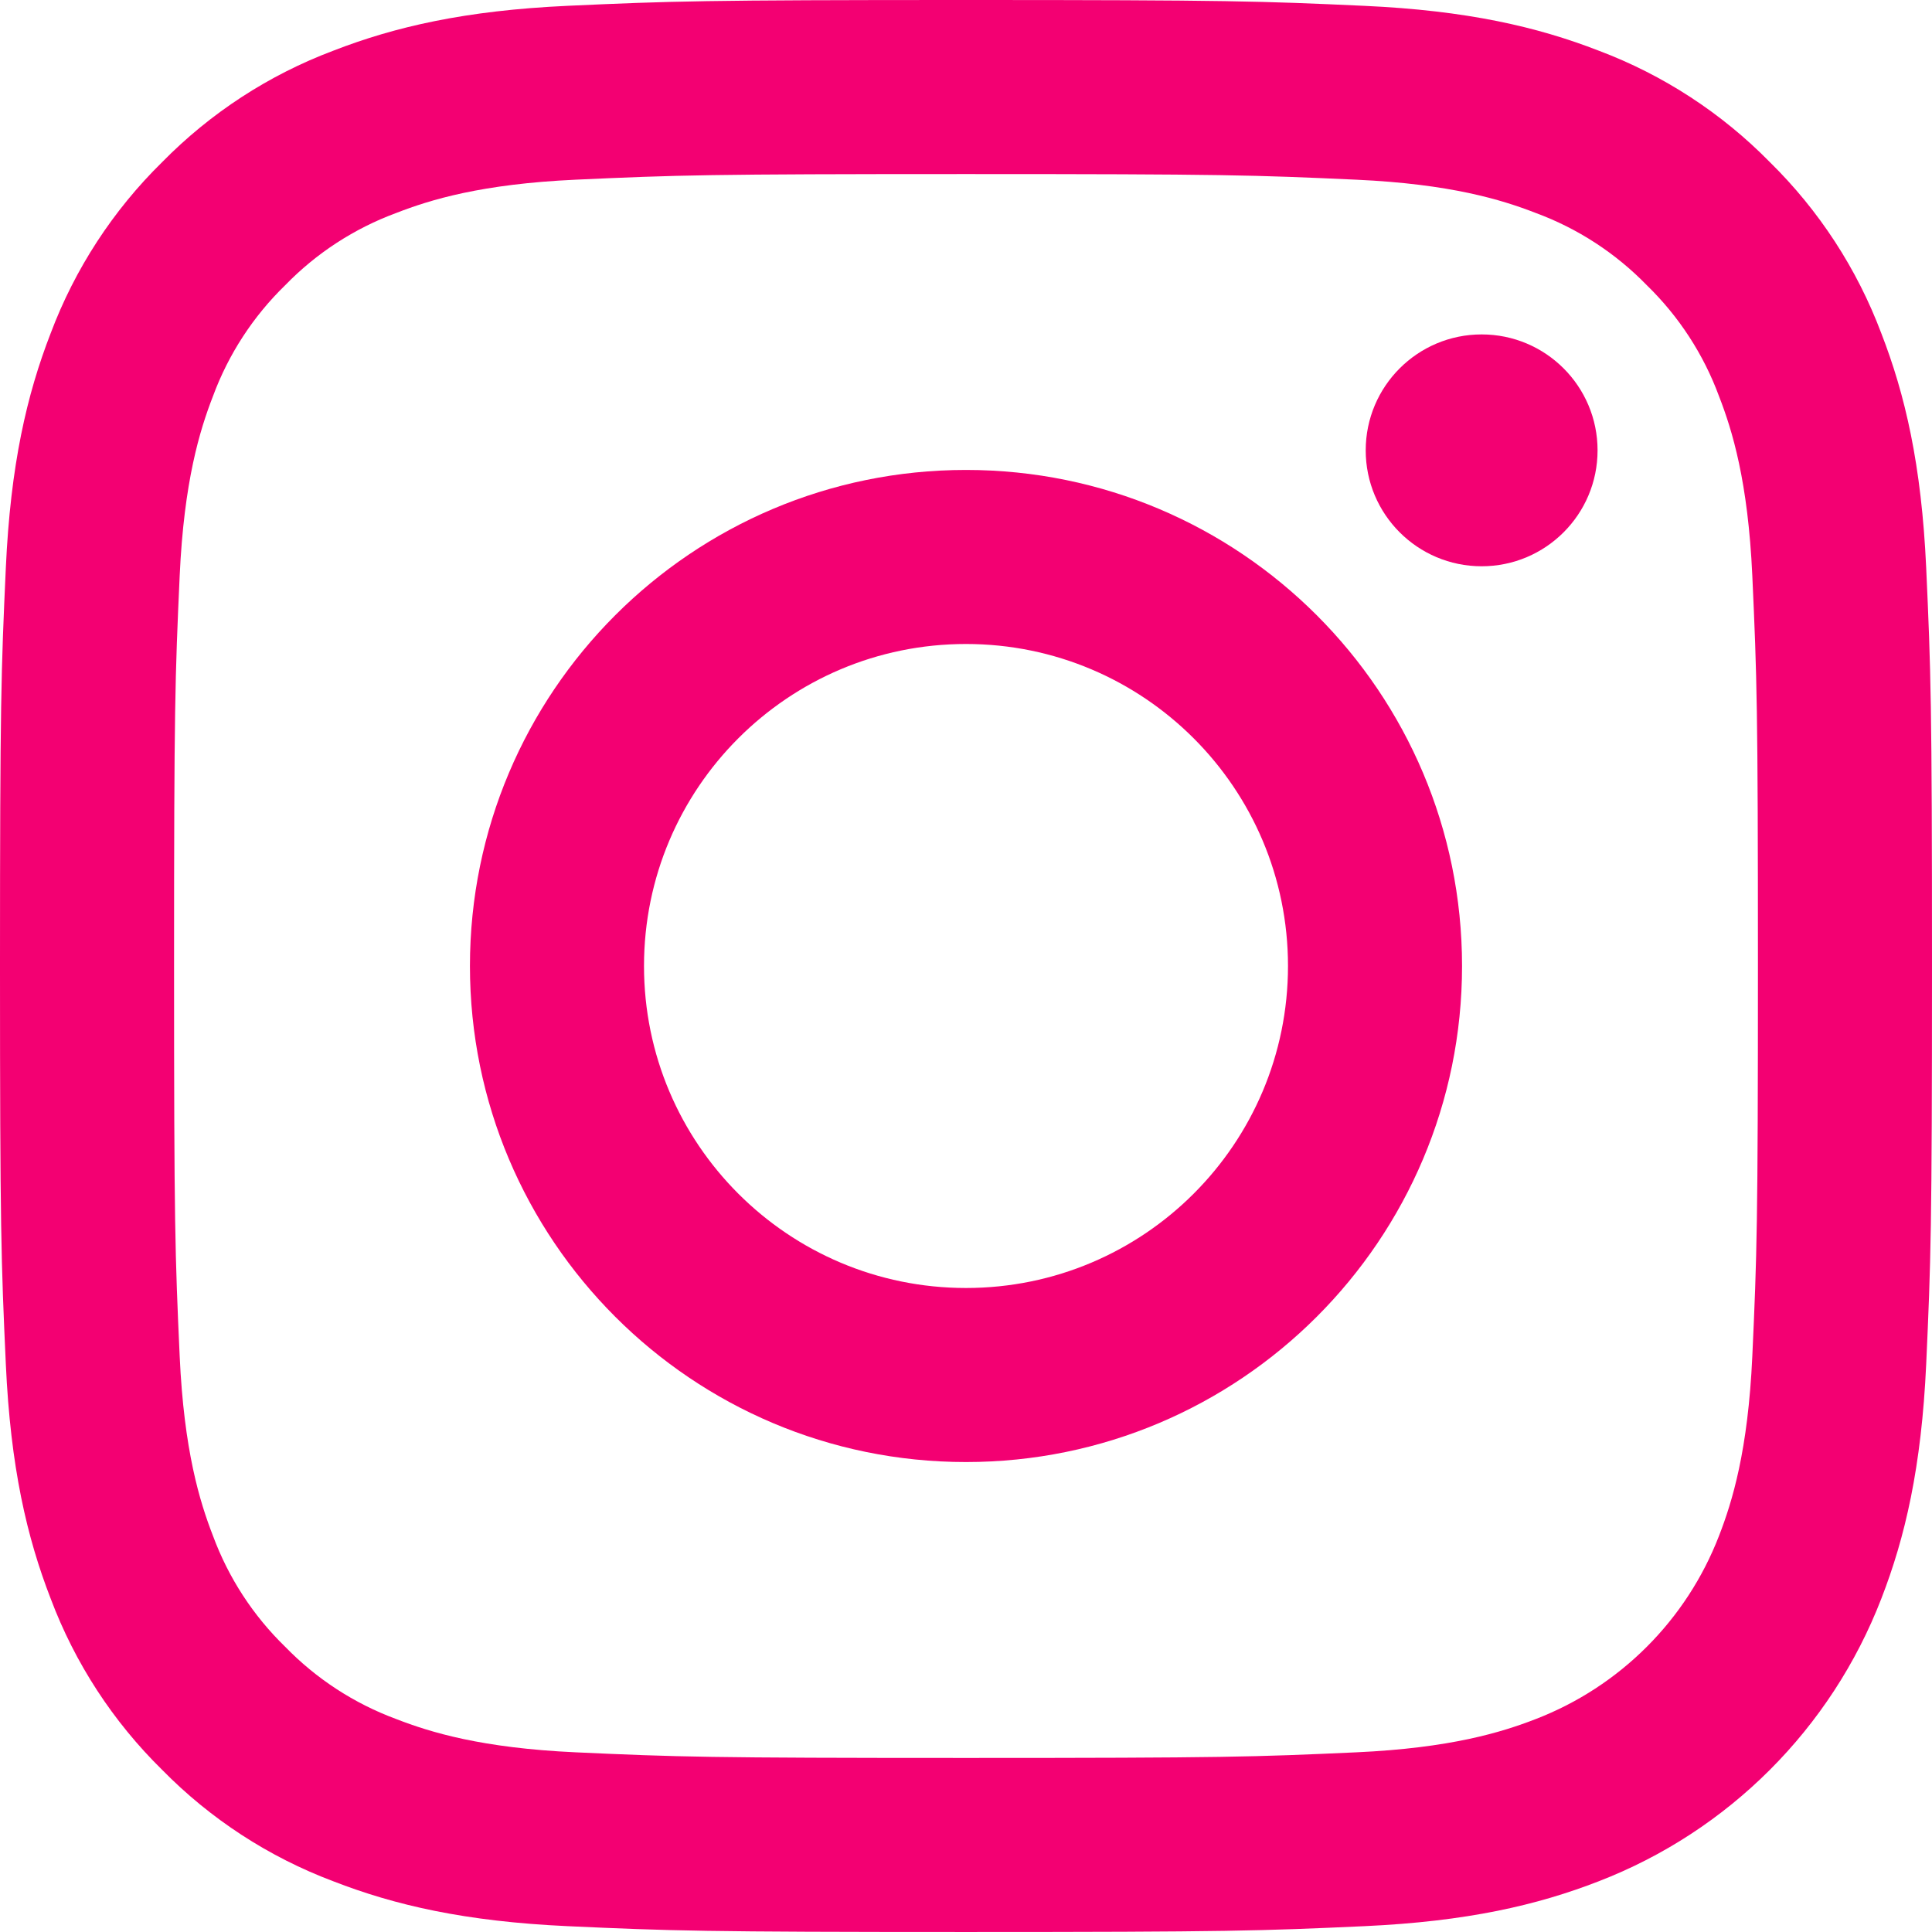
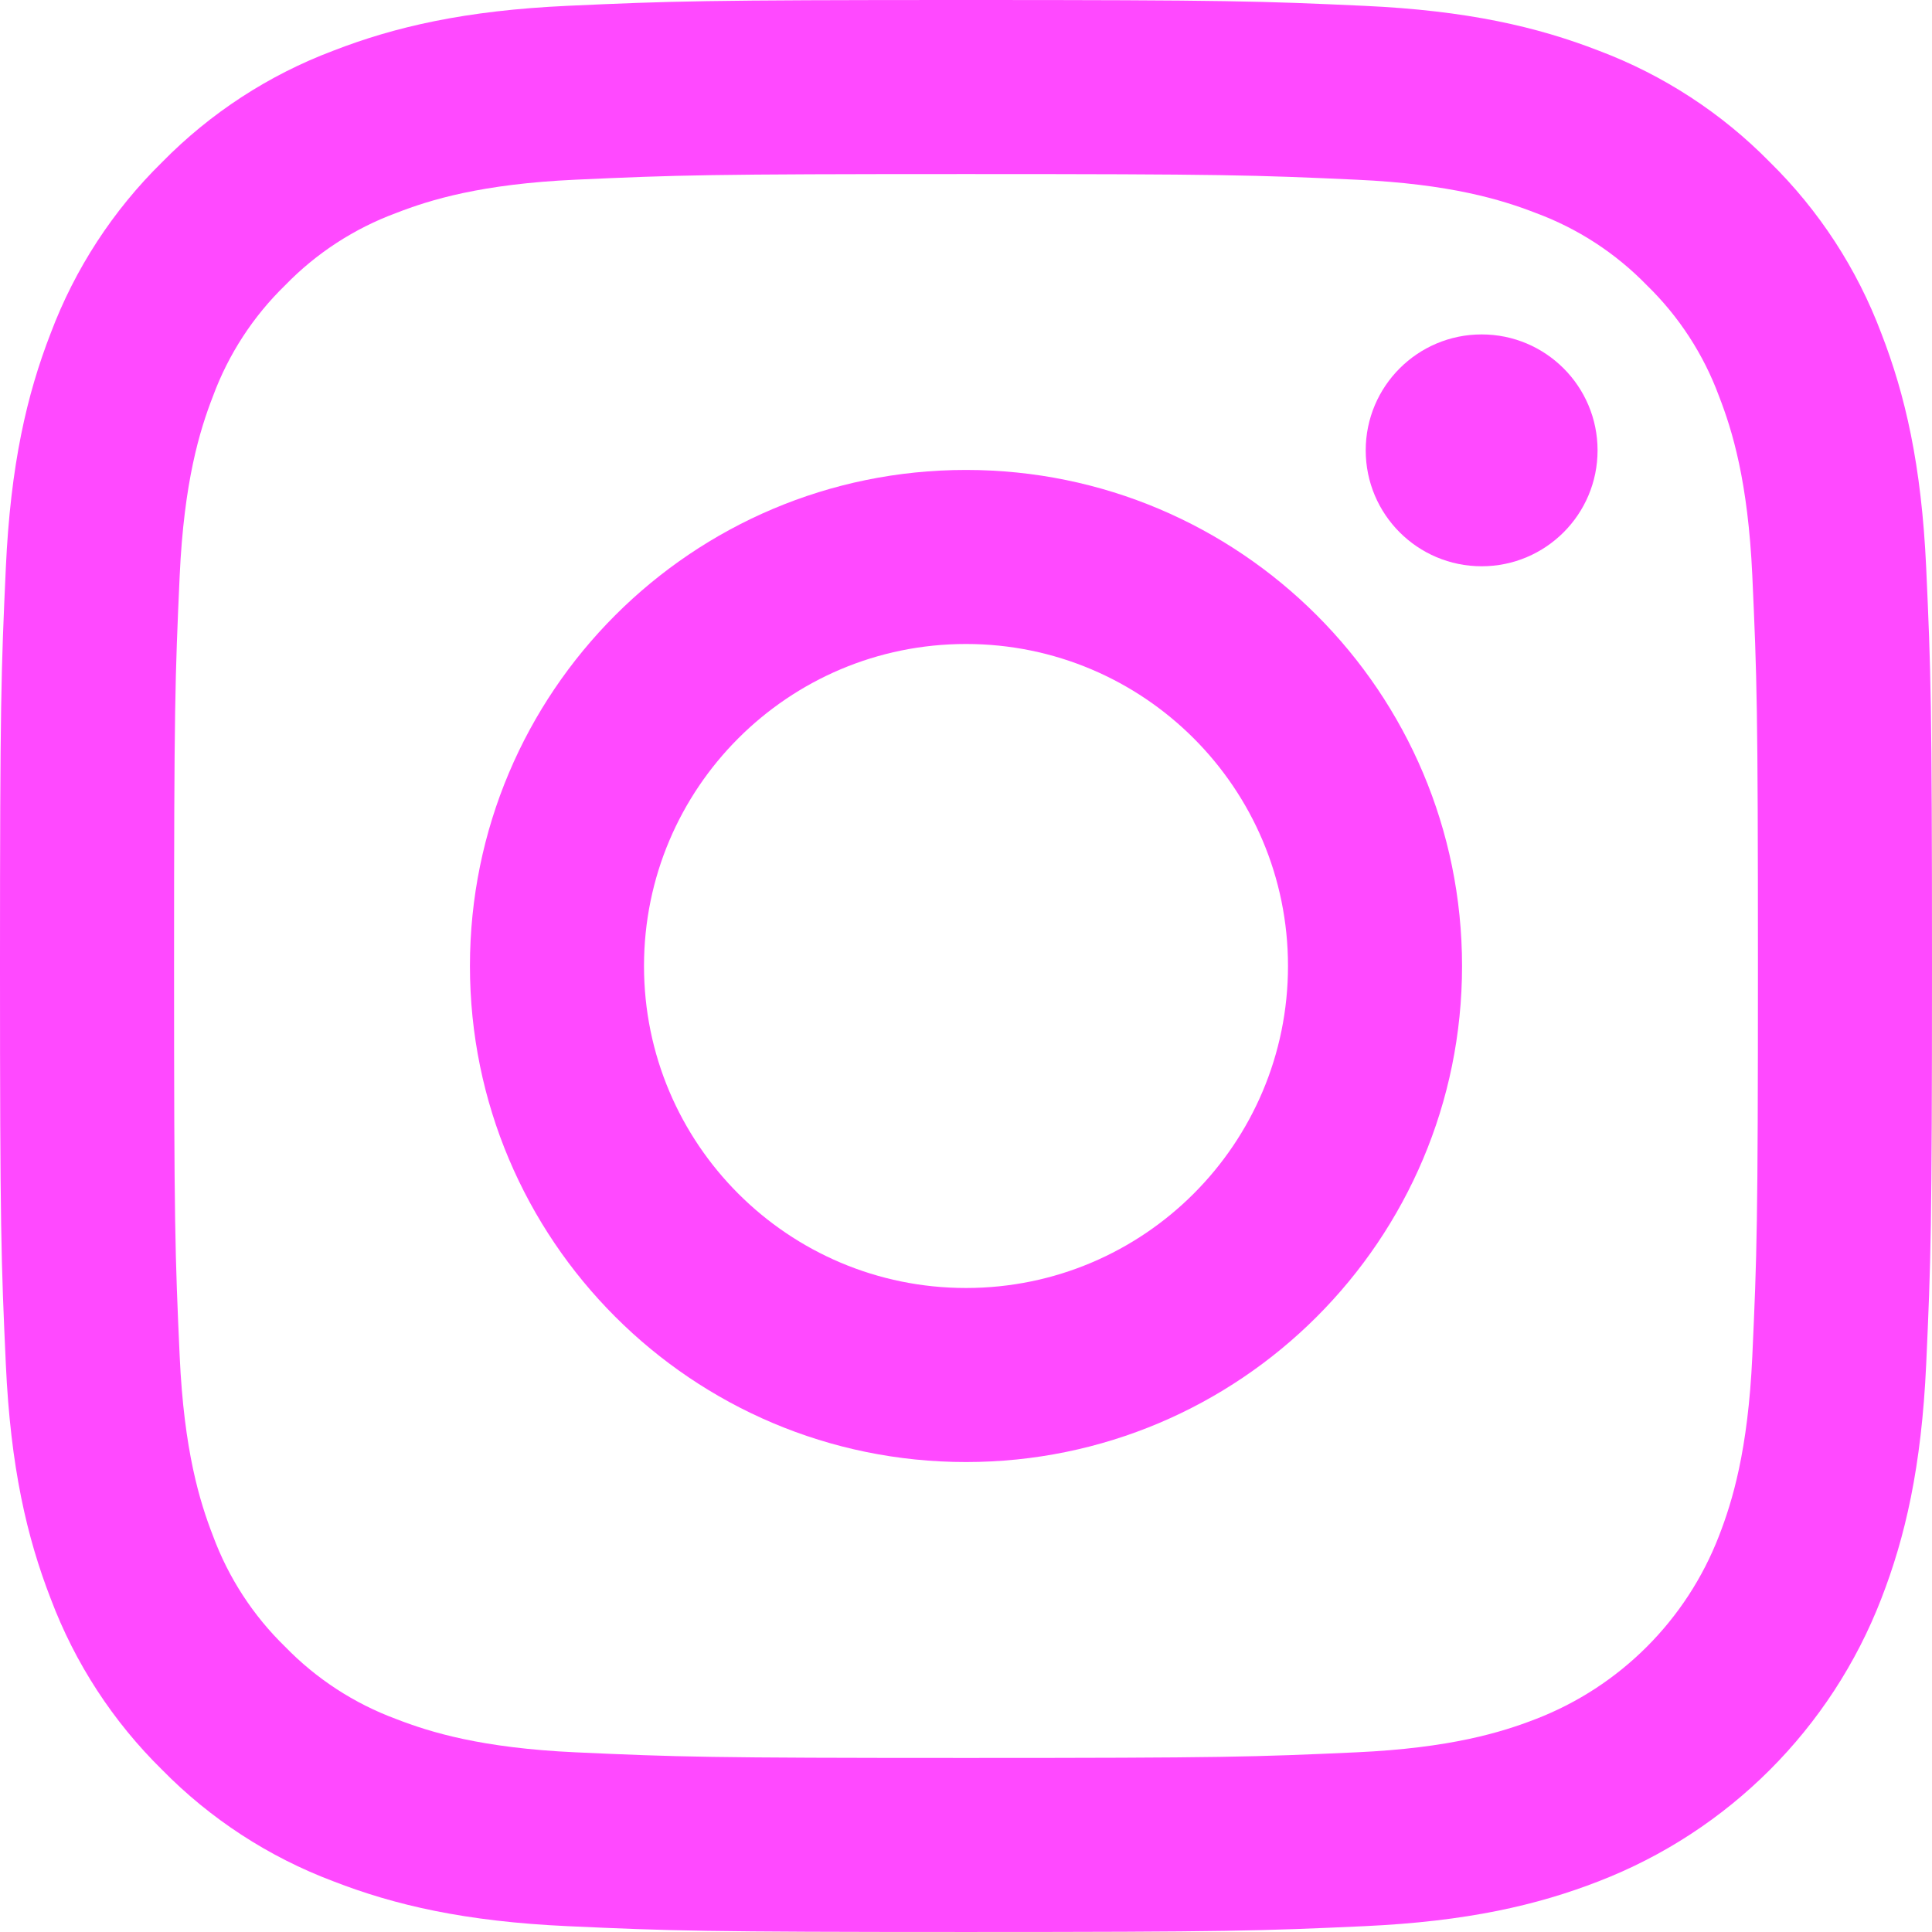
- <svg xmlns="http://www.w3.org/2000/svg" height="512pt" viewBox="0 0 512 512" width="512pt" fill="#f30072">
+ <svg xmlns="http://www.w3.org/2000/svg" height="512pt" viewBox="0 0 512 512" width="512pt" fill="#ff49ff">
  <path d="m510.461 150.453c-1.246-27.25-5.574-45.859-11.902-62.141-6.426-17.082-16.504-32.555-29.527-45.344-12.785-13.023-28.262-23.105-45.344-29.535-16.285-6.324-34.891-10.648-62.141-11.887-27.301-1.25-36.023-1.547-105.547-1.547s-78.246.297-105.547 1.539c-27.25 1.246-45.855 5.574-62.141 11.902-17.082 6.426-32.555 16.504-45.344 29.527-13.023 12.785-23.105 28.258-29.535 45.34-6.324 16.285-10.648 34.895-11.887 62.141-1.25 27.305-1.547 36.023-1.547 105.547 0 69.527.297 78.25 1.547 105.551 1.242 27.246 5.57 45.855 11.898 62.141 6.426 17.078 16.504 32.555 29.527 45.34 12.785 13.023 28.262 23.102 45.344 29.527 16.281 6.332 34.891 10.656 62.141 11.902 27.305 1.246 36.023 1.539 105.547 1.539 69.523 0 78.246-.293 105.547-1.539 27.25-1.246 45.855-5.57 62.141-11.902 34.387-13.297 61.57-40.48 74.867-74.867 6.332-16.285 10.656-34.895 11.902-62.141 1.242-27.305 1.539-36.023 1.539-105.547 0-69.527-.297-78.246-1.539-105.547zm-46.082 208.996c-1.137 24.961-5.309 38.516-8.812 47.535-8.613 22.328-26.258 39.973-48.586 48.586-9.02 3.504-22.574 7.676-47.535 8.812-26.988 1.234-35.086 1.492-103.445 1.492-68.363 0-76.457-.258-103.449-1.492-24.957-1.137-38.512-5.309-47.535-8.812-11.117-4.105-21.176-10.648-29.434-19.152-8.504-8.258-15.047-18.312-19.152-29.434-3.504-9.02-7.676-22.574-8.812-47.535-1.23-26.992-1.492-35.09-1.492-103.445 0-68.359.262-76.453 1.492-103.449 1.141-24.961 5.309-38.516 8.812-47.535 4.105-11.121 10.652-21.18 19.152-29.438 8.258-8.504 18.316-15.047 29.438-19.148 9.02-3.508 22.574-7.676 47.535-8.816 26.992-1.23 35.09-1.492 103.445-1.492h-.004c68.355 0 76.453.262 103.449 1.496 24.961 1.137 38.512 5.309 47.535 8.812 11.117 4.105 21.176 10.648 29.434 19.148 8.504 8.258 15.047 18.316 19.148 29.438 3.508 9.02 7.68 22.574 8.816 47.535 1.23 26.992 1.492 35.09 1.492 103.445 0 68.359-.258 76.453-1.492 103.449zm0 0" />
  <path d="m255.996 124.539c-72.602 0-131.457 58.859-131.457 131.461s58.855 131.457 131.457 131.457c72.605 0 131.461-58.855 131.461-131.457s-58.855-131.461-131.461-131.461zm0 216.793c-47.125-.004-85.332-38.207-85.328-85.336 0-47.125 38.203-85.332 85.332-85.332 47.129.004 85.332 38.207 85.332 85.332 0 47.129-38.207 85.336-85.336 85.336zm0 0" />
  <path d="m423.371 119.348c0 16.965-13.754 30.719-30.719 30.719-16.969 0-30.723-13.754-30.723-30.719 0-16.969 13.754-30.723 30.723-30.723 16.965 0 30.719 13.754 30.719 30.723zm0 0" />
</svg>
